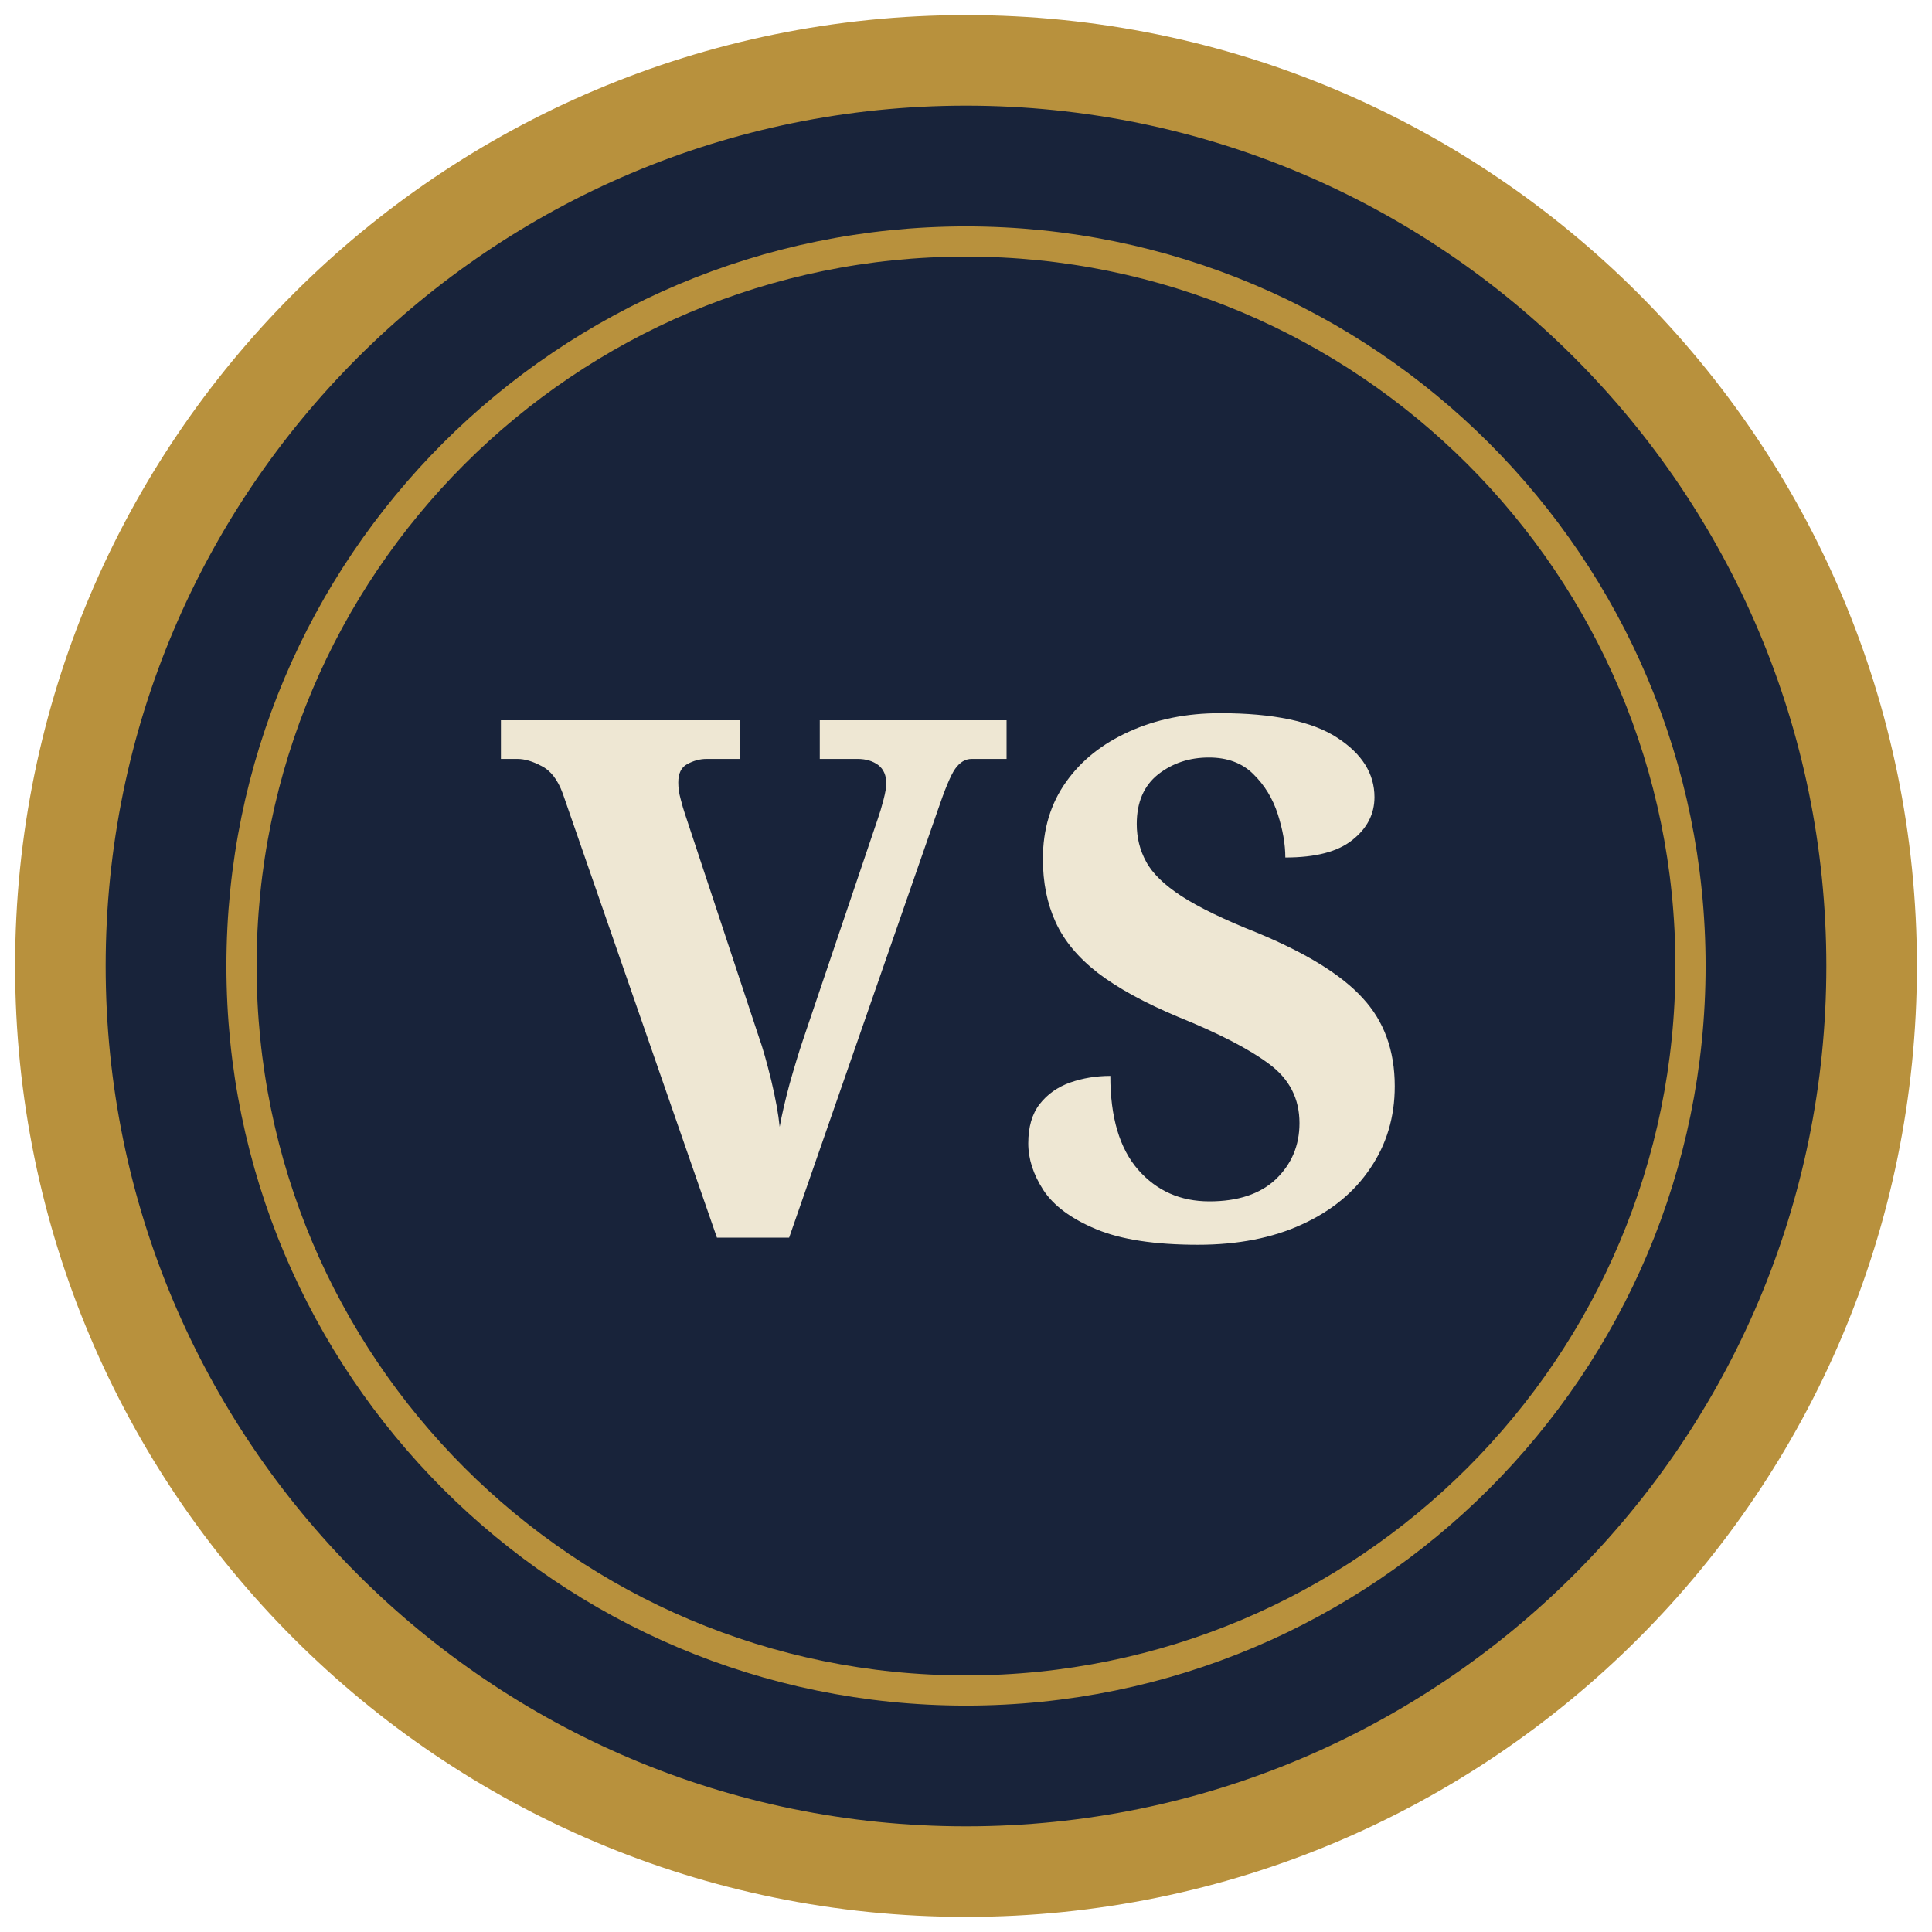
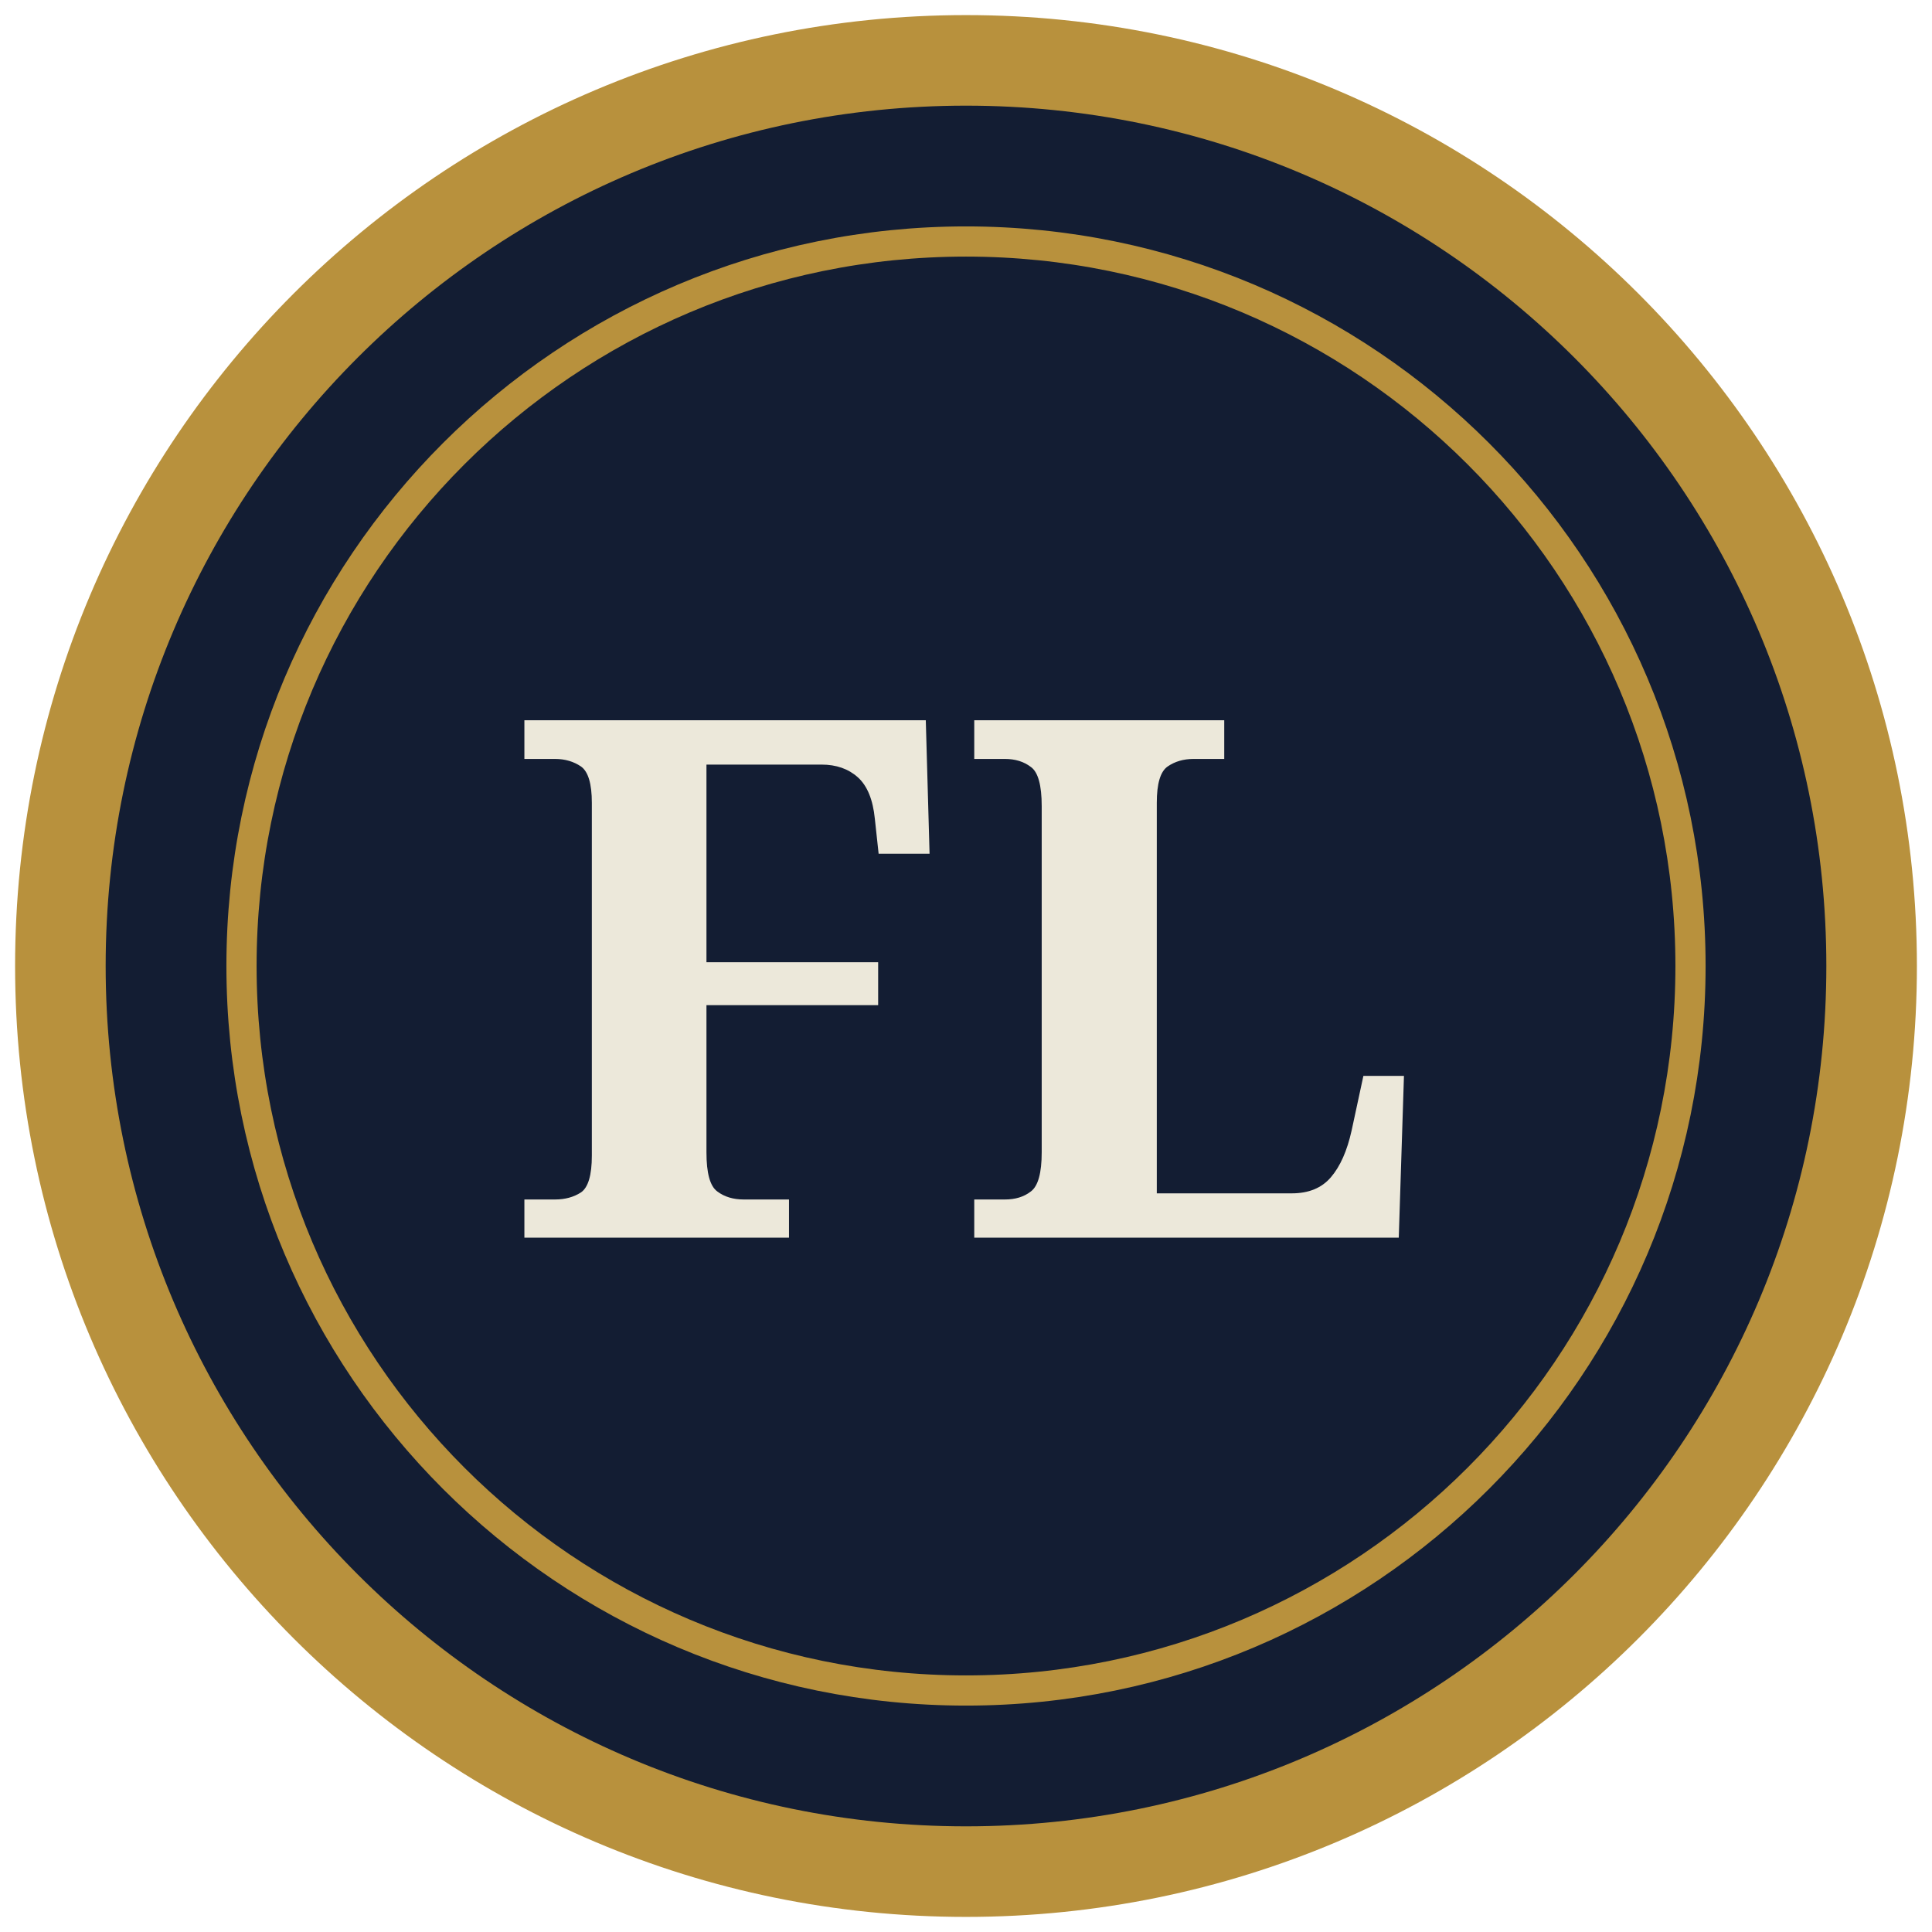
<svg xmlns="http://www.w3.org/2000/svg" viewBox="0 0 64 64">
-   <circle cx="32" cy="32" r="30" fill="#18233a" stroke="#b8913d" stroke-width="3" />
+   <circle cx="32" cy="32" r="30" fill="#131d33" stroke="#b8913d" stroke-width="3" />
  <circle cx="32" cy="32" r="24" fill="none" stroke="#b8913d" stroke-width="1" />
-   <text x="32" y="41" text-anchor="middle" font-family="Georgia, serif" font-weight="700" font-size="24" fill="#eee7d3">VS</text>
+   <text x="32" y="41" text-anchor="middle" font-family="Georgia, serif" font-weight="700" font-size="24" fill="#ece8da">FL</text>
</svg>
